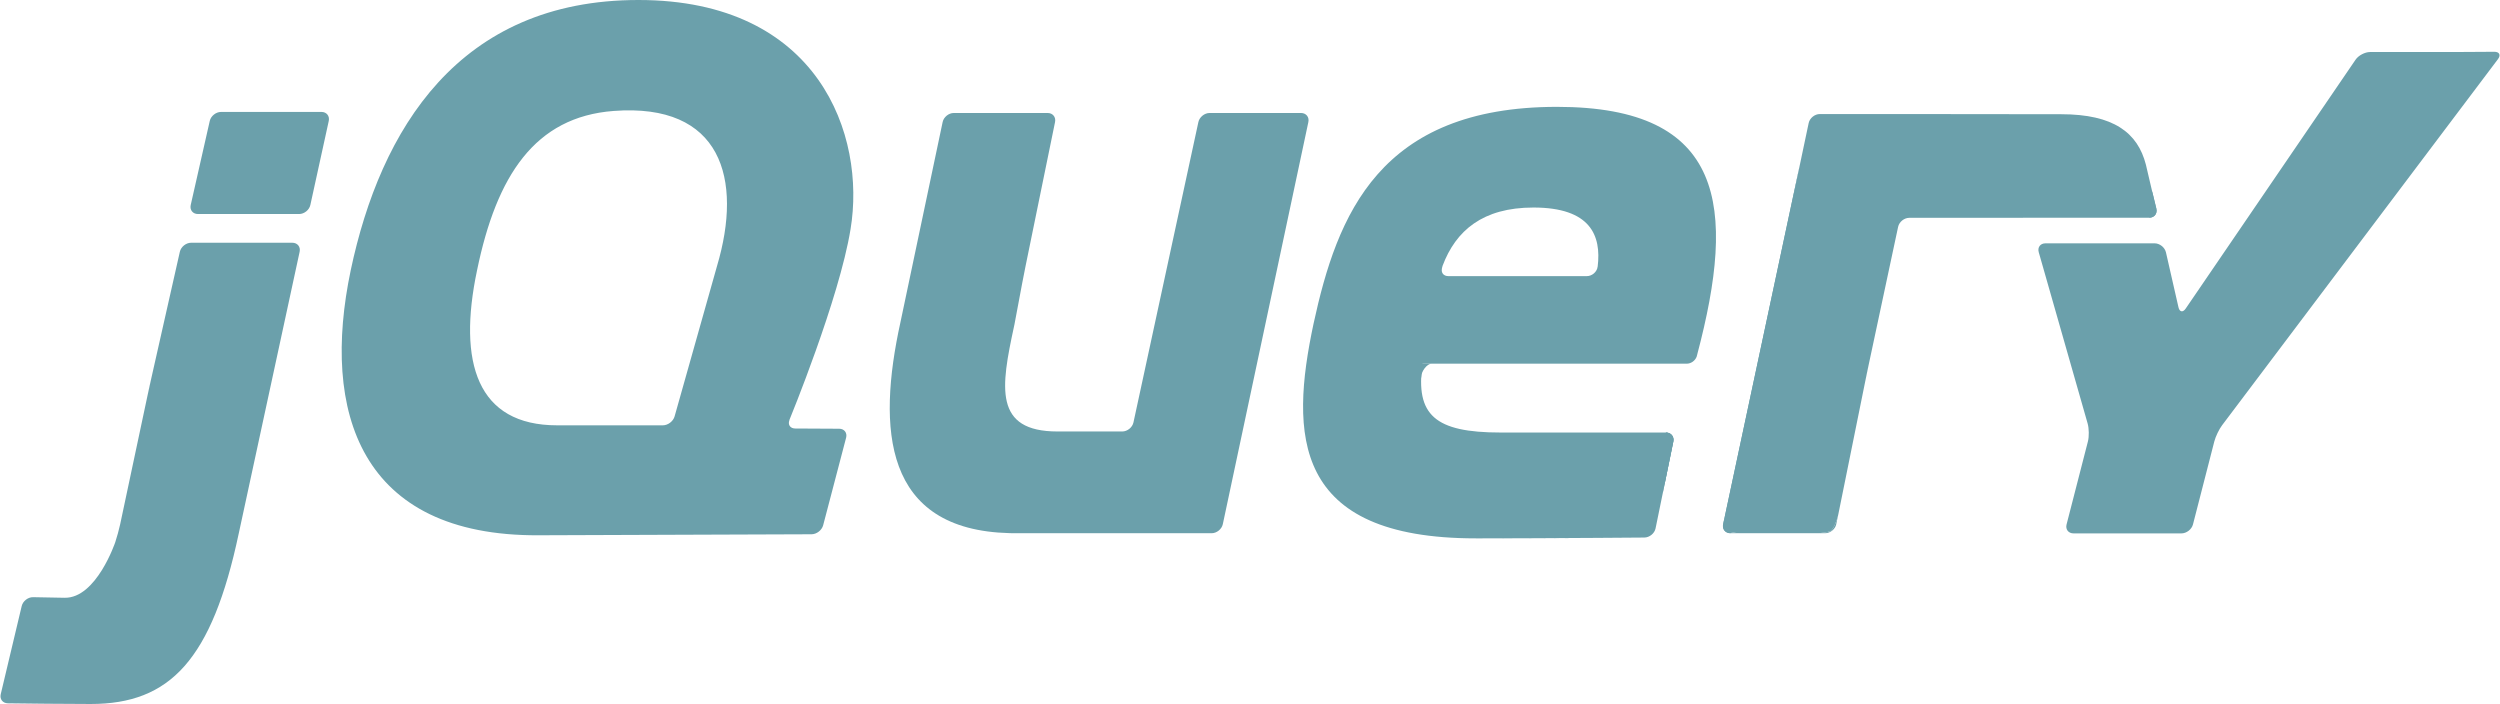
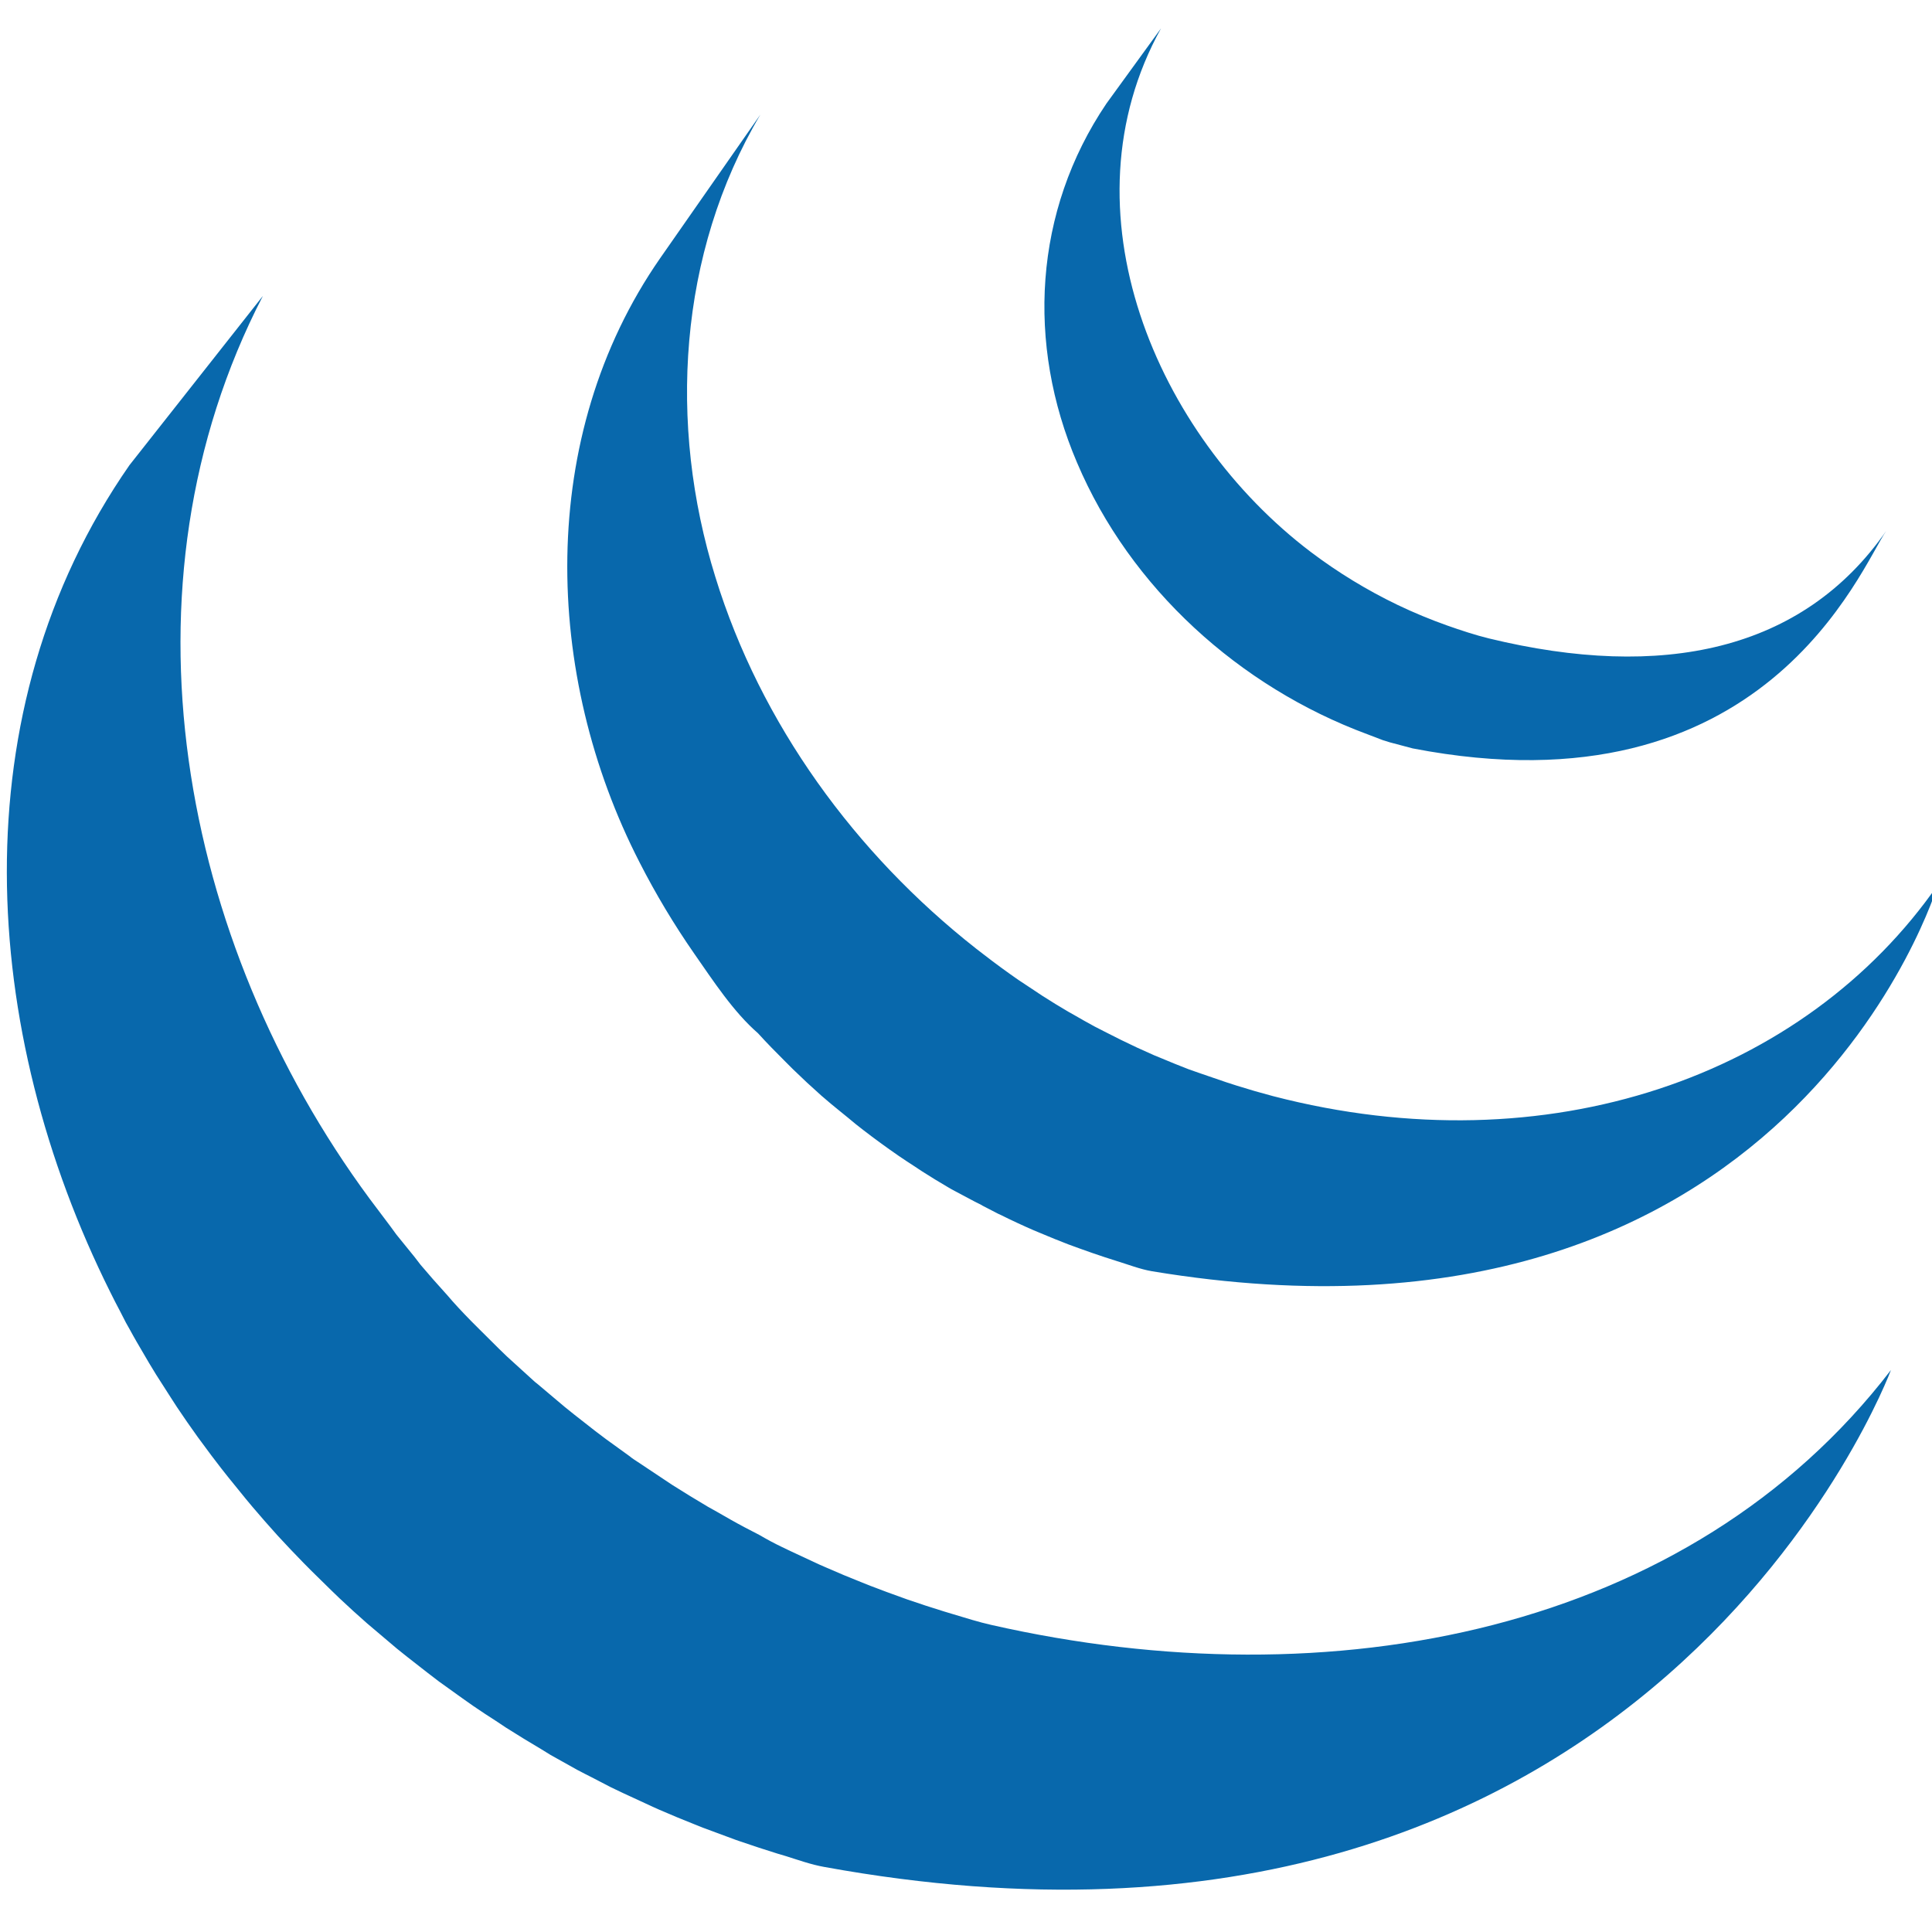
- <svg xmlns="http://www.w3.org/2000/svg" width="2500" height="704" viewBox="2.146 180.818 494.707 139.364">
-   <path d="M143.491 235.256l.001-.006-3.953 14.007 3.952-14.001zM163.818 265.664l-4.355-.025 4.355.025zM162.698 286.583h.004l-26.093.095 26.089-.095zM168.169 265.689l-4.357-.025 4.357.025zM164.985 284.805l4.545-17.334-4.545 17.338v-.004zM261.055 204.977l-8.466 39.804 8.466-39.804zM239.29 204.977l-6.428 29.735 6.428-29.738v.003z" fill="#6ba0ab" />
-   <path d="M259.605 203.186h-18.106c-1.004 0-2.001.806-2.216 1.788l-6.428 29.737-6.428 29.738c-.213.982-1.209 1.785-2.213 1.785h-12.815c-12.679 0-11.212-8.771-8.615-20.783l.078-.363.285-1.514c.017-.098.037-.196.053-.285l.579-3.083.62-3.305c.189-.996.475-2.453.662-3.368l2.922-14.277 2.924-14.278c.202-.984-.458-1.793-1.462-1.793H190.86c-1.005 0-2 .809-2.205 1.791l-3.996 18.958-3.995 18.956c-.004.008-.005.021-.006.029l-.372 1.762c-4.603 21.014-3.382 41.051 21.632 41.678.409.013.726.016.726.016h39.265c1.004 0 1.999-.807 2.209-1.791l8.468-39.801 8.467-39.805c.208-.986-.444-1.791-1.448-1.792zM331.834 266.441c1.006 0 1.664.808 1.462 1.789l-1.759 8.595M329.782 285.423l1.757-8.599-1.758 8.601.001-.002zM327.577 287.23l.008-.002c-5.327.043-21.339.164-33.374.164 14.646.001 33.365-.162 33.366-.162zM283.41 255.374c-.016-.94 1.057-2.562 2.062-2.562l-2.265-.037c-1.016 10.246.203 2.599.203 2.599z" fill="#6ba0ab" />
-   <path d="M295.861 287.391c-.115 0-.234 0-.353.002.119-.002.238-.002.353-.002zM331.834 266.441c1.006 0 1.664.808 1.462 1.789l-1.759 8.595-.286 1.401M304.434 287.368h-.073.073zM299.988 287.383h-.261.261zM298.632 287.387c-.146 0-.286 0-.427.004.141-.004.281-.004.427-.004zM297.252 287.391h-.374.374zM299.729 287.383l-1.097.002 1.097-.002zM304.361 287.368zM327.59 287.229c-3.904.03-13.547.104-23.163.144 9.61-.039 19.256-.114 23.163-.144zM329.782 285.426l1.473-7.199-1.474 7.205.001-.006zM298.208 287.391h-.956.956zM295.507 287.393h-1.292 1.292zM296.874 287.391h-1.019 1.019zM32.029 255.589l2.812-12.467-3.215 14.252-3.086 14.517 2.705-12.725c.207-.986.562-2.596.784-3.577zM65.69 202.976H45.807c-1.006 0-2.009.803-2.233 1.782l-1.885 8.322-1.885 8.325c-.222.979.418 1.782 1.425 1.782h20.038c1.004 0 2.003-.803 2.219-1.785l1.822-8.322 1.822-8.316v-.002c.213-.983-.433-1.786-1.44-1.786zM61.363 230.659v-.002l-5.832 26.979 5.832-26.977zM3.601 320.053s10.023.129 16.395.129c-4.84 0-12.833-.09-16.403-.131l.01.002h-.002zM37.652 230.655l-2.815 12.467 2.815-12.467z" fill="#6ba0ab" />
-   <path d="M59.925 228.871H39.884c-1.005 0-2.009.803-2.231 1.785l-2.815 12.468-2.812 12.468c-.222.98-.576 2.592-.784 3.574l-2.705 12.725-2.703 12.729c-.21.979-.642 2.565-.964 3.521 0 0-3.743 11.14-10.038 11.012a94.583 94.583 0 0 1-.786-.014c-3.049-.06-5.446-.103-5.446-.103h-.004c-1.003-.017-2.012.771-2.247 1.743l-2.078 8.736-2.076 8.731c-.233.978.397 1.78 1.396 1.798 3.569.044 11.563.137 16.403.137 15.722 0 24.009-8.715 29.322-33.777l6.218-28.771 5.832-26.979c.212-.979-.438-1.783-1.441-1.783zM344.604 286.372c-1.005 0-1.653-.806-1.441-1.79l15.075-70.614M365.555 284.58l6.101-30.141-6.101 30.141z" fill="#6ba0ab" />
-   <path d="M343.377 285.479c-.123-.492-.051-1.699.162-2.684l7.155-33.518-7.537 35.305c-.212.984.438 1.792 1.439 1.792h1.831c-1 0-2.929-.403-3.05-.895zM364.363 285.971c-.547.221-1.818.401-2.825.401h1.831c1.005 0 1.992-.806 2.188-1.792l.362-1.792c-.196.985-1.007 2.959-1.556 3.183zM368.607 269.51l2.688-13.302c-.001.008-.002.021-.005.026l-2.683 13.276zM428.092 218.698l.831 3.431c.229.982-.406 1.779-1.409 1.782M365.921 282.789l2.688-13.278-2.688 13.278zM427.266 215.184l.822 3.515-.822-3.515zM371.297 256.209c.2-.984.53-2.579.74-3.557l2.874-13.464-3.257 15.253-.357 1.768zM358.48 212.811c-.201.95-.456 2.15-.631 2.945l-7.149 33.521 7.537-35.308.243-1.158z" fill="#6ba0ab" />
-   <path d="M428.917 222.129l-.83-3.431-.822-3.515-.416-1.779c-1.628-6.324-6.402-9.974-16.777-9.974l-16.153-.018-14.875-.017H362.3c-1.005 0-2 .803-2.207 1.788l-.739 3.498-.871 4.13-.243 1.157-7.537 35.308-7.154 33.518c-.213.983-.285 2.19-.163 2.683.121.494 2.05.896 3.061.896h15.101c1.006 0 2.278-.184 2.825-.403.548-.223 1.356-2.196 1.559-3.183l2.688-13.278 2.687-13.274c.001-.006.002-.018.005-.022l.358-1.771 3.256-15.25 2.876-13.472c.213-.979 1.203-1.779 2.206-1.782l47.518-.023c.986-.006 1.621-.804 1.391-1.786z" fill="#6ba0ab" />
-   <path d="M490.086 191.104c-1.006.007-2.65.013-3.656.013h-15.21c-1.005 0-2.293.68-2.856 1.51l-33.63 49.269c-.569.832-1.221.708-1.439-.271l-2.475-10.855c-.228-.981-1.23-1.782-2.234-1.782h-21.62c-1.007 0-1.604.789-1.328 1.756l9.688 33.938c.272.967.296 2.56.047 3.528l-4.226 16.427c-.252.975.368 1.771 1.373 1.771h21.368c1.005 0 2.032-.797 2.282-1.771l4.224-16.427c.249-.974.948-2.429 1.558-3.231l54.599-72.46c.605-.803.277-1.457-.727-1.45l-5.738.035zM318.322 233.609l-.002-.021c-.126 1.091-1.137 1.892-2.141 1.892h-27.406c-.948 0-1.435-.645-1.291-1.439.008-.023.013-.043.022-.063 0 0-.009.002-.021.009.009-.032.009-.061.019-.092 0 0 .056-.193.124-.466 2.618-6.96 7.951-11.528 17.976-11.528 11.284-.002 13.487 5.51 12.72 11.708zm-8.042-31.639c-35.185 0-43.521 21.356-48.198 42.911-4.68 21.971-4.275 42.512 32.133 42.512h1.292c.115-.002.233-.002.349-.002h2.353c.145-.004.279-.004.426-.004l1.101-.002h.258c1.438-.002 2.903-.01 4.367-.015h.073c9.613-.038 19.259-.109 23.163-.142.998-.019 1.979-.82 2.185-1.797l1.474-7.205.287-1.4 1.758-8.594c.203-.983-.455-1.791-1.461-1.791h-32.729c-13.02 0-16.886-3.459-15.462-13.629h52.323l-.005.006c.013 0 .024-.006.036-.006.831-.019 1.6-.588 1.905-1.354.058-.146.104-.3.127-.458l-.006.006c7.762-29.3 5.532-49.035-27.749-49.036zM143.986 233.497l-.495 1.753-.001.006-3.951 14.001-3.949 13.999c-.273.967-1.318 1.76-2.326 1.76h-20.912c-15.862 0-19.724-12.406-15.862-30.706 3.861-18.716 11.434-30.352 27.045-31.529 21.335-1.61 25.603 13.396 20.451 30.716zm14.342 30.441s9.859-23.938 12.098-37.767c3.066-18.509-6.202-45.353-41.998-45.353-35.594 0-51.049 25.629-56.947 53.49-5.897 28.063 1.829 52.672 37.219 52.473l27.918-.104 26.094-.096c1.005-.008 2.032-.806 2.289-1.776l4.545-17.338c.253-.973-.362-1.773-1.366-1.777l-4.356-.023-4.355-.023c-.854-.009-1.344-.561-1.24-1.293a1.65 1.65 0 0 1 .106-.408h-.007v-.005z" fill="#6ba0ab" />
-   <path d="M334.521 247.916c0 .662-.537 1.201-1.2 1.201-.662 0-1.199-.539-1.199-1.201s.537-1.197 1.199-1.197c.663-.001 1.2.534 1.2 1.197z" fill="#6ba0ab" />
+ <svg xmlns="http://www.w3.org/2000/svg" height="64" width="64" viewBox="0 0 32 32" fill="#0868ac">
+   <path d="M2.144 7.705c-2.83 4.07-2.48 9.364-.316 13.7.05.104.105.206.158.308l.1.195c.02.038.042.075.063.112.037.07.075.134.113.202l.207.354.118.194.24.375.102.158c.113.168.228.336.347.5l.068.092a16.39 16.39 0 0 0 .316.42l.12.152.292.36.112.134c.133.157.27.313.407.465.014.015.02.02.024.026a20.44 20.44 0 0 0 .414.436l.133.134.33.324.135.13a16.98 16.98 0 0 0 .453.412l.496.42.17.136.343.268.183.14.385.276.18.127c.123.085.248.166.374.247l.162.108a20.81 20.81 0 0 0 .585.358l.162.1.44.246c.08.043.162.084.243.125l.314.163.073.035.13.062.498.23.105.047a17.83 17.83 0 0 0 .581.241l.14.056.548.203.07.024a21.72 21.72 0 0 0 .61.2l.148.044c.2.063.416.14.63.178 13.694 2.497 17.67-8.23 17.67-8.23-3.34 4.352-9.27 5.5-14.9 4.222-.213-.048-.42-.114-.627-.176l-.156-.047a18.62 18.62 0 0 1-.604-.197l-.083-.03a20.87 20.87 0 0 1-.532-.197l-.15-.06a15.16 15.16 0 0 1-.575-.24l-.115-.05-.485-.226-.14-.067c-.126-.06-.25-.127-.375-.2l-.25-.13c-.152-.08-.3-.166-.45-.252l-.152-.085a21.76 21.76 0 0 1-.585-.358c-.053-.034-.105-.07-.158-.105l-.416-.277c-.046-.03-.1-.064-.134-.094l-.394-.285-.175-.132-.355-.278-.158-.127-.442-.373a.73.73 0 0 0-.05-.04l-.465-.423-.13-.126-.332-.33-.13-.13c-.14-.143-.276-.287-.4-.434-.007-.007-.014-.014-.02-.022a16.98 16.98 0 0 1-.416-.474l-.1-.13-.3-.37-.1-.137-.346-.46C2.982 15.6 1.86 9.722 4.354 4.902m6.58-.625c-2.048 2.947-1.937 6.9-.34 10.008a13.06 13.06 0 0 0 .906 1.512c.307.44.647.963 1.054 1.316.148.163.302.32.46.477l.12.12a13.41 13.41 0 0 0 .469.436c.007.005.012.012.02.017.182.16.366.3.553.458l.124.097a13.46 13.46 0 0 0 .574.419l.017.012c.086.06.174.115.262.173.042.027.082.056.124.082a11.64 11.64 0 0 0 .425.26l.06.035.376.2c.044.025.1.046.134.07l.263.136c.013.007.027.012.04.018a11.39 11.39 0 0 0 .548.255l.12.05a14.16 14.16 0 0 0 .45.182l.192.07a14.26 14.26 0 0 0 .413.143l.187.06c.197.06.4.14.597.173 10.573 1.752 13.014-6.4 13.014-6.4-2.2 3.17-6.46 4.68-11.008 3.5a13.06 13.06 0 0 1-.599-.173c-.06-.018-.12-.038-.18-.058l-.42-.144-.2-.07a15.08 15.08 0 0 1-.45-.182l-.122-.05a12.58 12.58 0 0 1-.552-.256l-.277-.14-.16-.082a13.16 13.16 0 0 1-.35-.197l-.084-.047a12.34 12.34 0 0 1-.424-.26c-.043-.027-.085-.057-.128-.085l-.275-.182a13.24 13.24 0 0 1-.57-.418l-.13-.1c-2-1.572-3.568-3.72-4.318-6.154-.786-2.525-.617-5.36.745-7.66m5.732-.183C17.12 3.5 17 5.698 17.838 7.66c.883 2.083 2.693 3.716 4.806 4.5l.262.1.116.036.377.1c5.838 1.128 7.42-2.996 7.843-3.603-1.387 1.997-3.718 2.476-6.578 1.782-.226-.055-.474-.137-.692-.214a8.46 8.46 0 0 1-.822-.341 8.5 8.5 0 0 1-1.441-.879C19.15 7.2 17.56 3.486 19.23.47" />
</svg>
